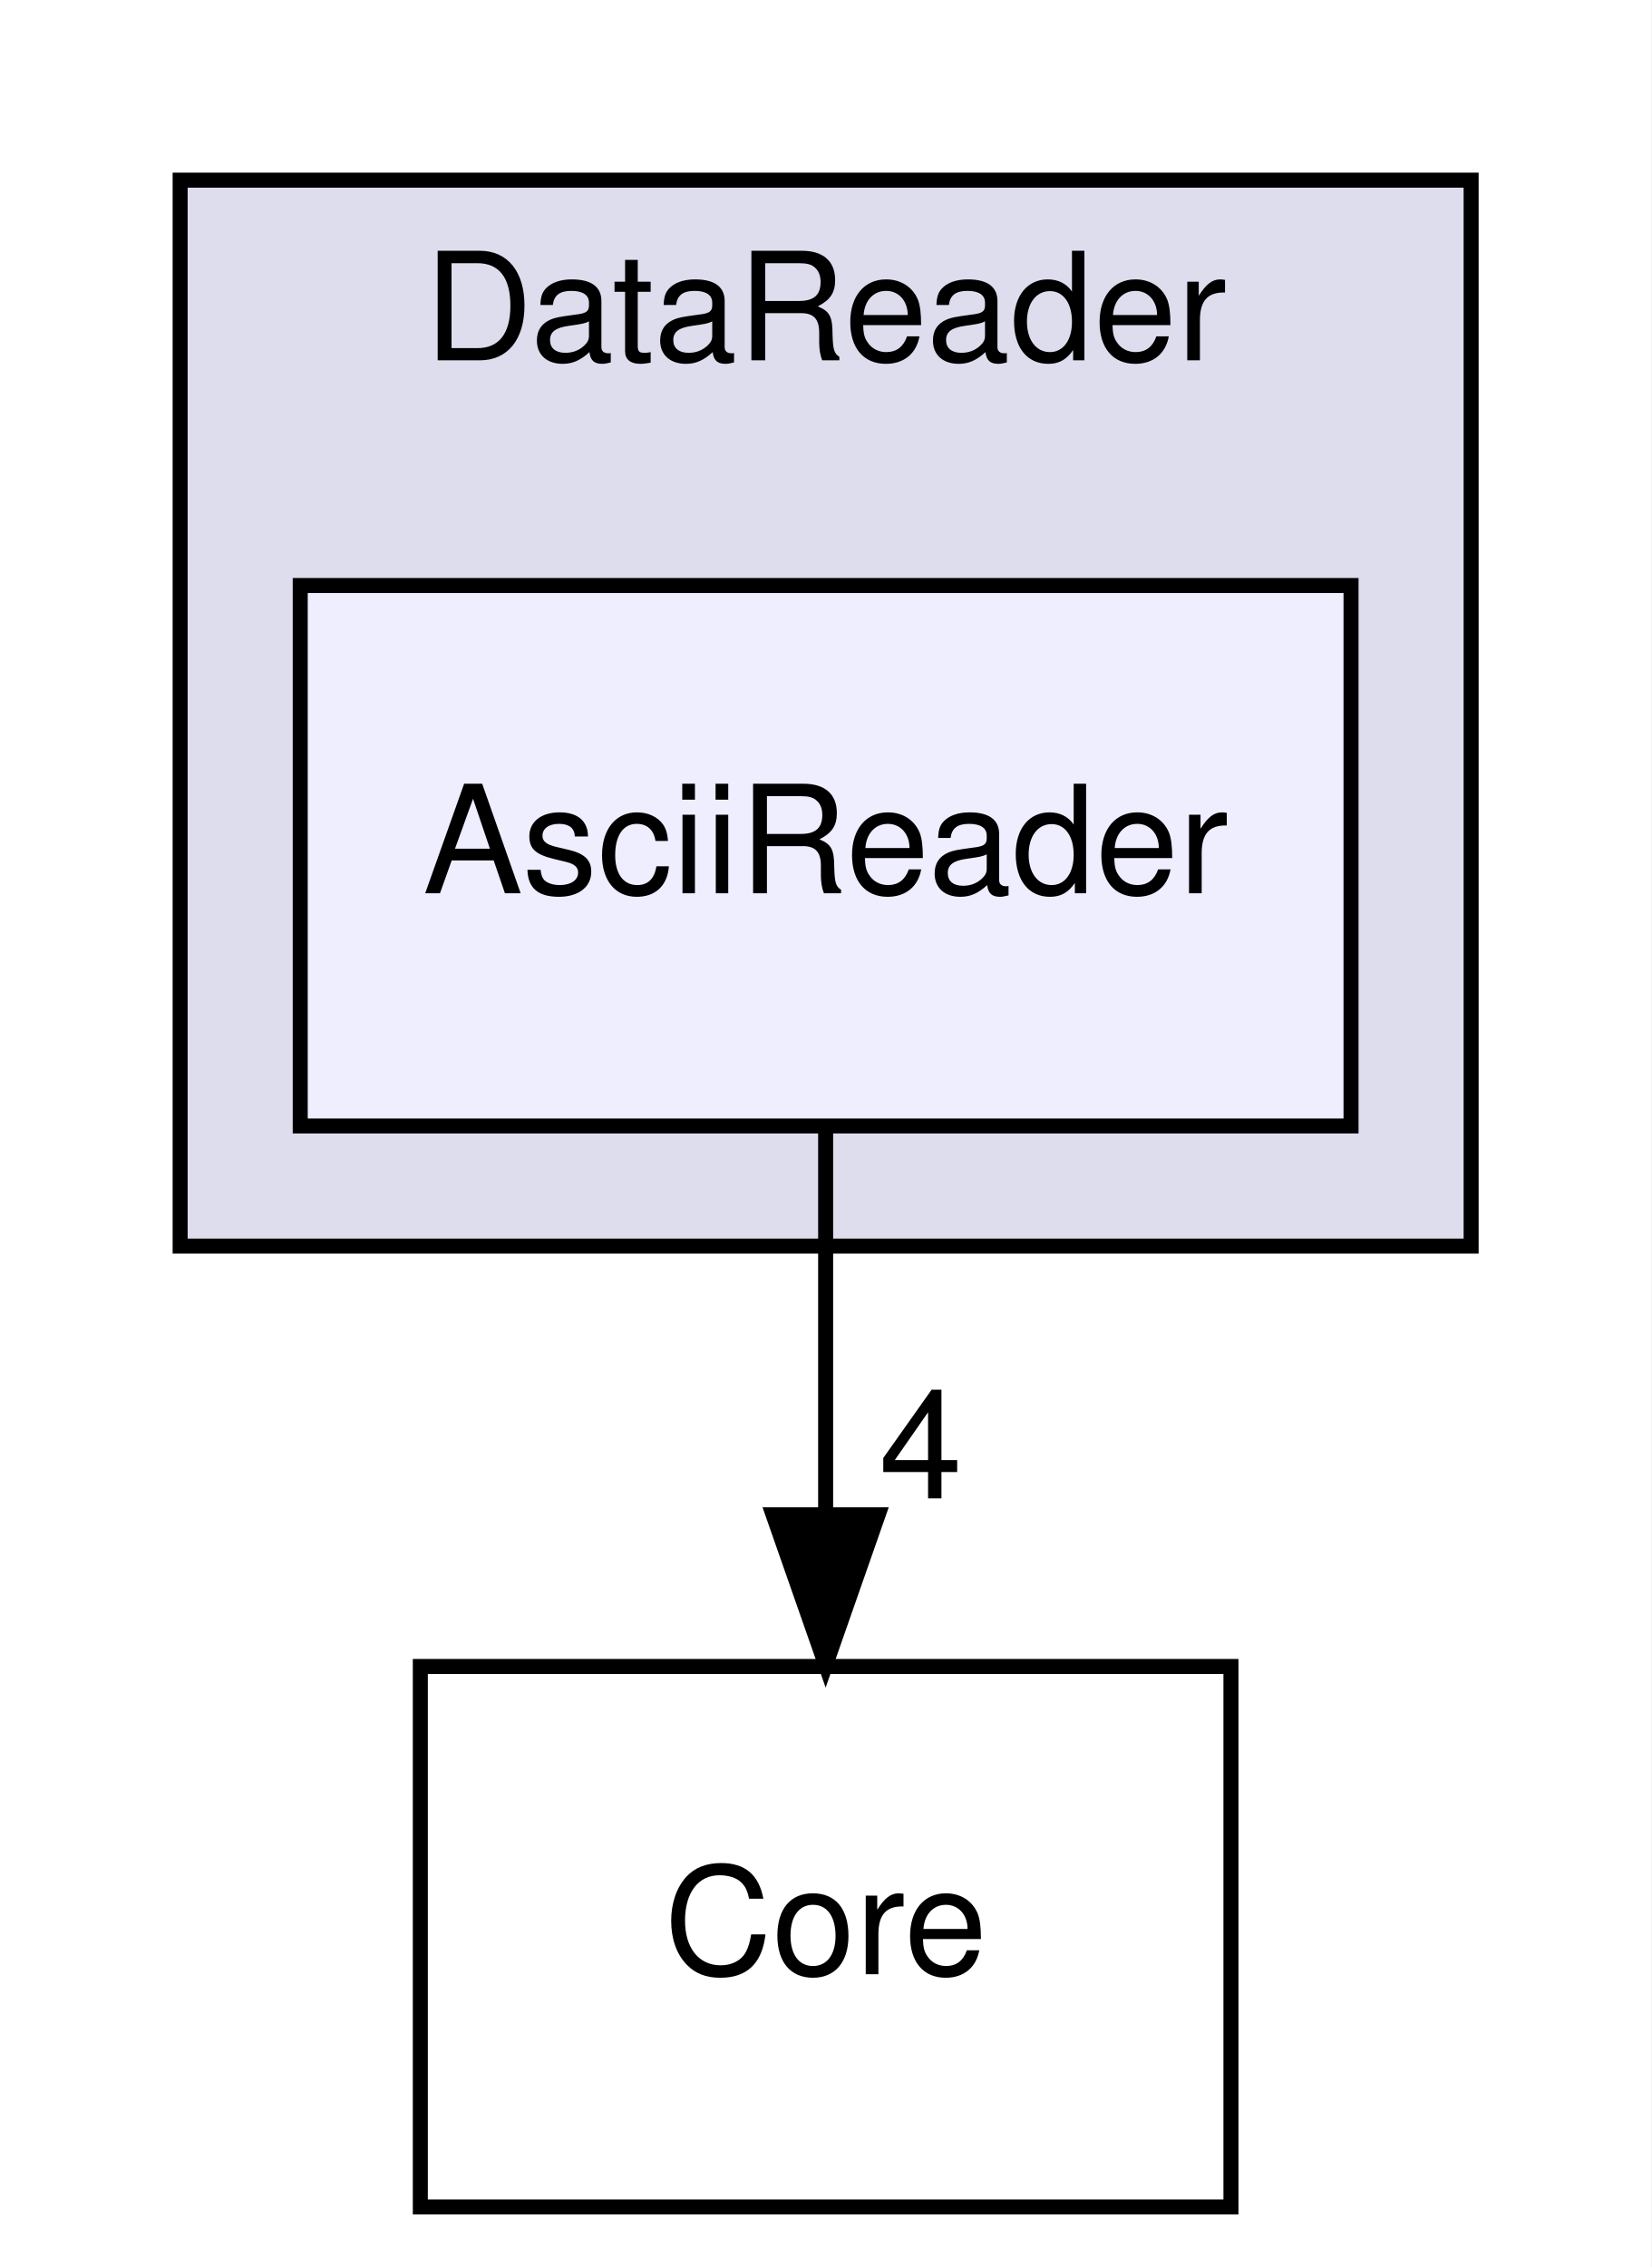
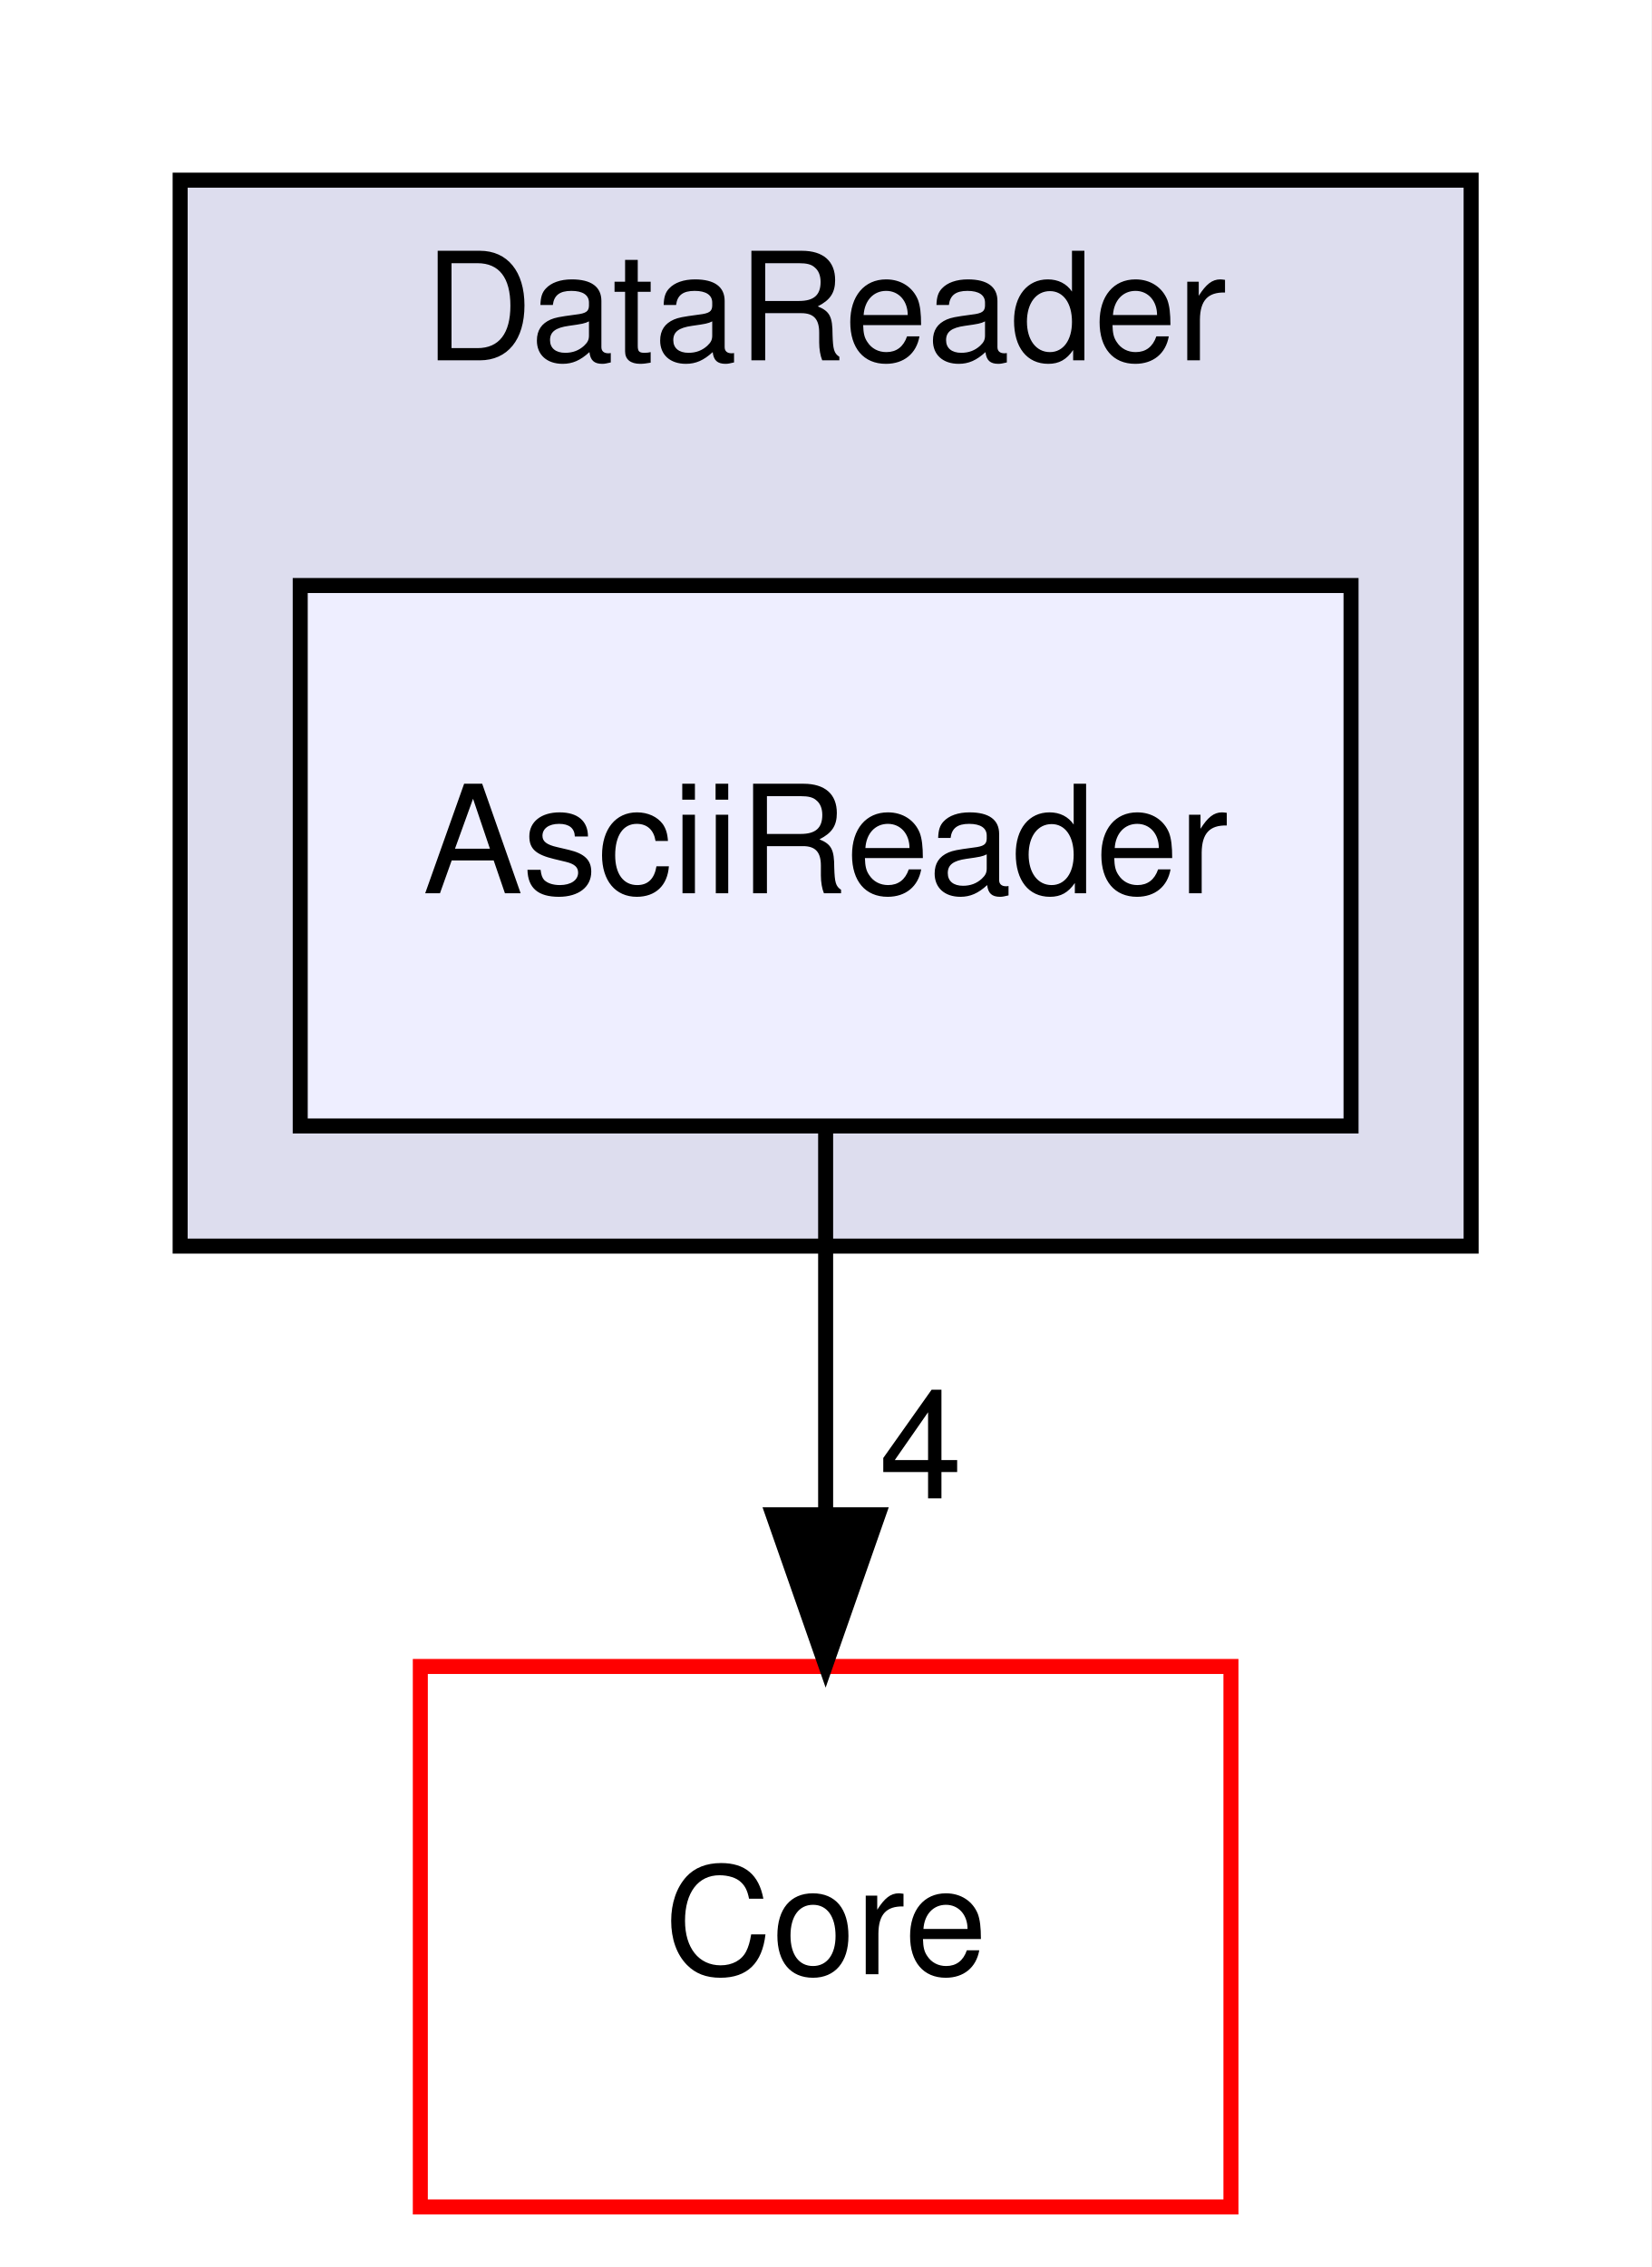
<svg xmlns="http://www.w3.org/2000/svg" xmlns:xlink="http://www.w3.org/1999/xlink" width="110pt" height="151pt" viewBox="0.00 0.00 110.00 151.00">
  <g id="graph0" class="graph" transform="scale(1 1) rotate(0) translate(4 147)">
    <polygon fill="white" stroke="none" points="-4,4 -4,-147 106,-147 106,4 -4,4" />
    <g id="clust1" class="cluster">
      <g id="a_clust1">
        <a xlink:href="dir_07a2f2f9ac9dcc8572e29d5eac3ef8e4.html" target="_top" xlink:title="DataReader">
          <polygon fill="#ddddee" stroke="black" points="8,-64 8,-135 94,-135 94,-64 8,-64" />
          <text text-anchor="middle" x="51" y="-123" font-family="Helvetica,sans-Serif" font-size="10.00">DataReader</text>
        </a>
      </g>
    </g>
    <g id="node1" class="node">
      <g id="a_node1">
        <a xlink:href="dir_793aca1ca435874cd968ed23b0cc5235.html" target="_top" xlink:title="AsciiReader">
          <polygon fill="#eeeeff" stroke="black" points="86,-108 16,-108 16,-72 86,-72 86,-108" />
          <text text-anchor="middle" x="51" y="-87.5" font-family="Helvetica,sans-Serif" font-size="10.00">AsciiReader</text>
        </a>
      </g>
    </g>
    <g id="node2" class="node">
      <g id="a_node2">
        <a xlink:href="dir_6affbc29315b2bcc3e87f973c15f2971.html" target="_top" xlink:title="Core">
-           <polygon fill="none" stroke="black" points="78,-36 24,-36 24,-0 78,-0 78,-36" />
+           <polygon fill="white" stroke="red" points="78,-36 24,-36 24,-0 78,-0 78,-36" />
          <text text-anchor="middle" x="51" y="-15.5" font-family="Helvetica,sans-Serif" font-size="10.00">Core</text>
        </a>
      </g>
    </g>
    <g id="edge1" class="edge">
      <path fill="none" stroke="black" d="M51,-71.697C51,-63.983 51,-54.712 51,-46.112" />
      <polygon fill="black" stroke="black" points="54.5,-46.104 51,-36.104 47.5,-46.104 54.5,-46.104" />
      <g id="a_edge1-headlabel">
-         <a xlink:href="dir_000003_000001.html" target="_top" xlink:title="4">
+         <a xlink:href="dir_000004_000001.html" target="_top" xlink:title="4">
          <text text-anchor="middle" x="57.339" y="-47.199" font-family="Helvetica,sans-Serif" font-size="10.00">4</text>
        </a>
      </g>
    </g>
  </g>
</svg>
